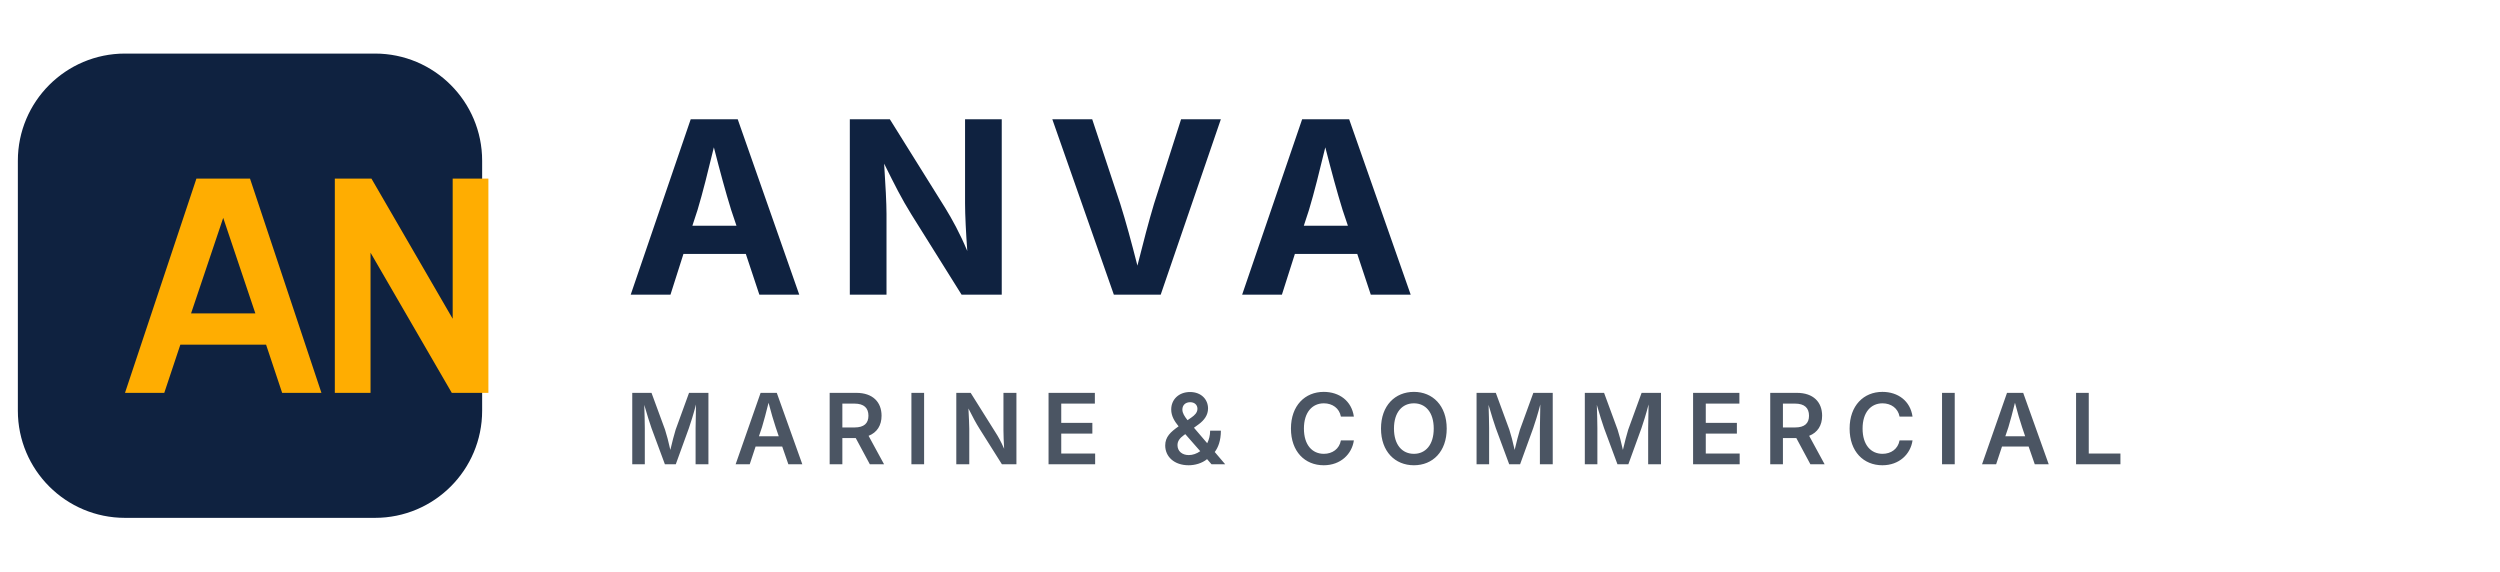
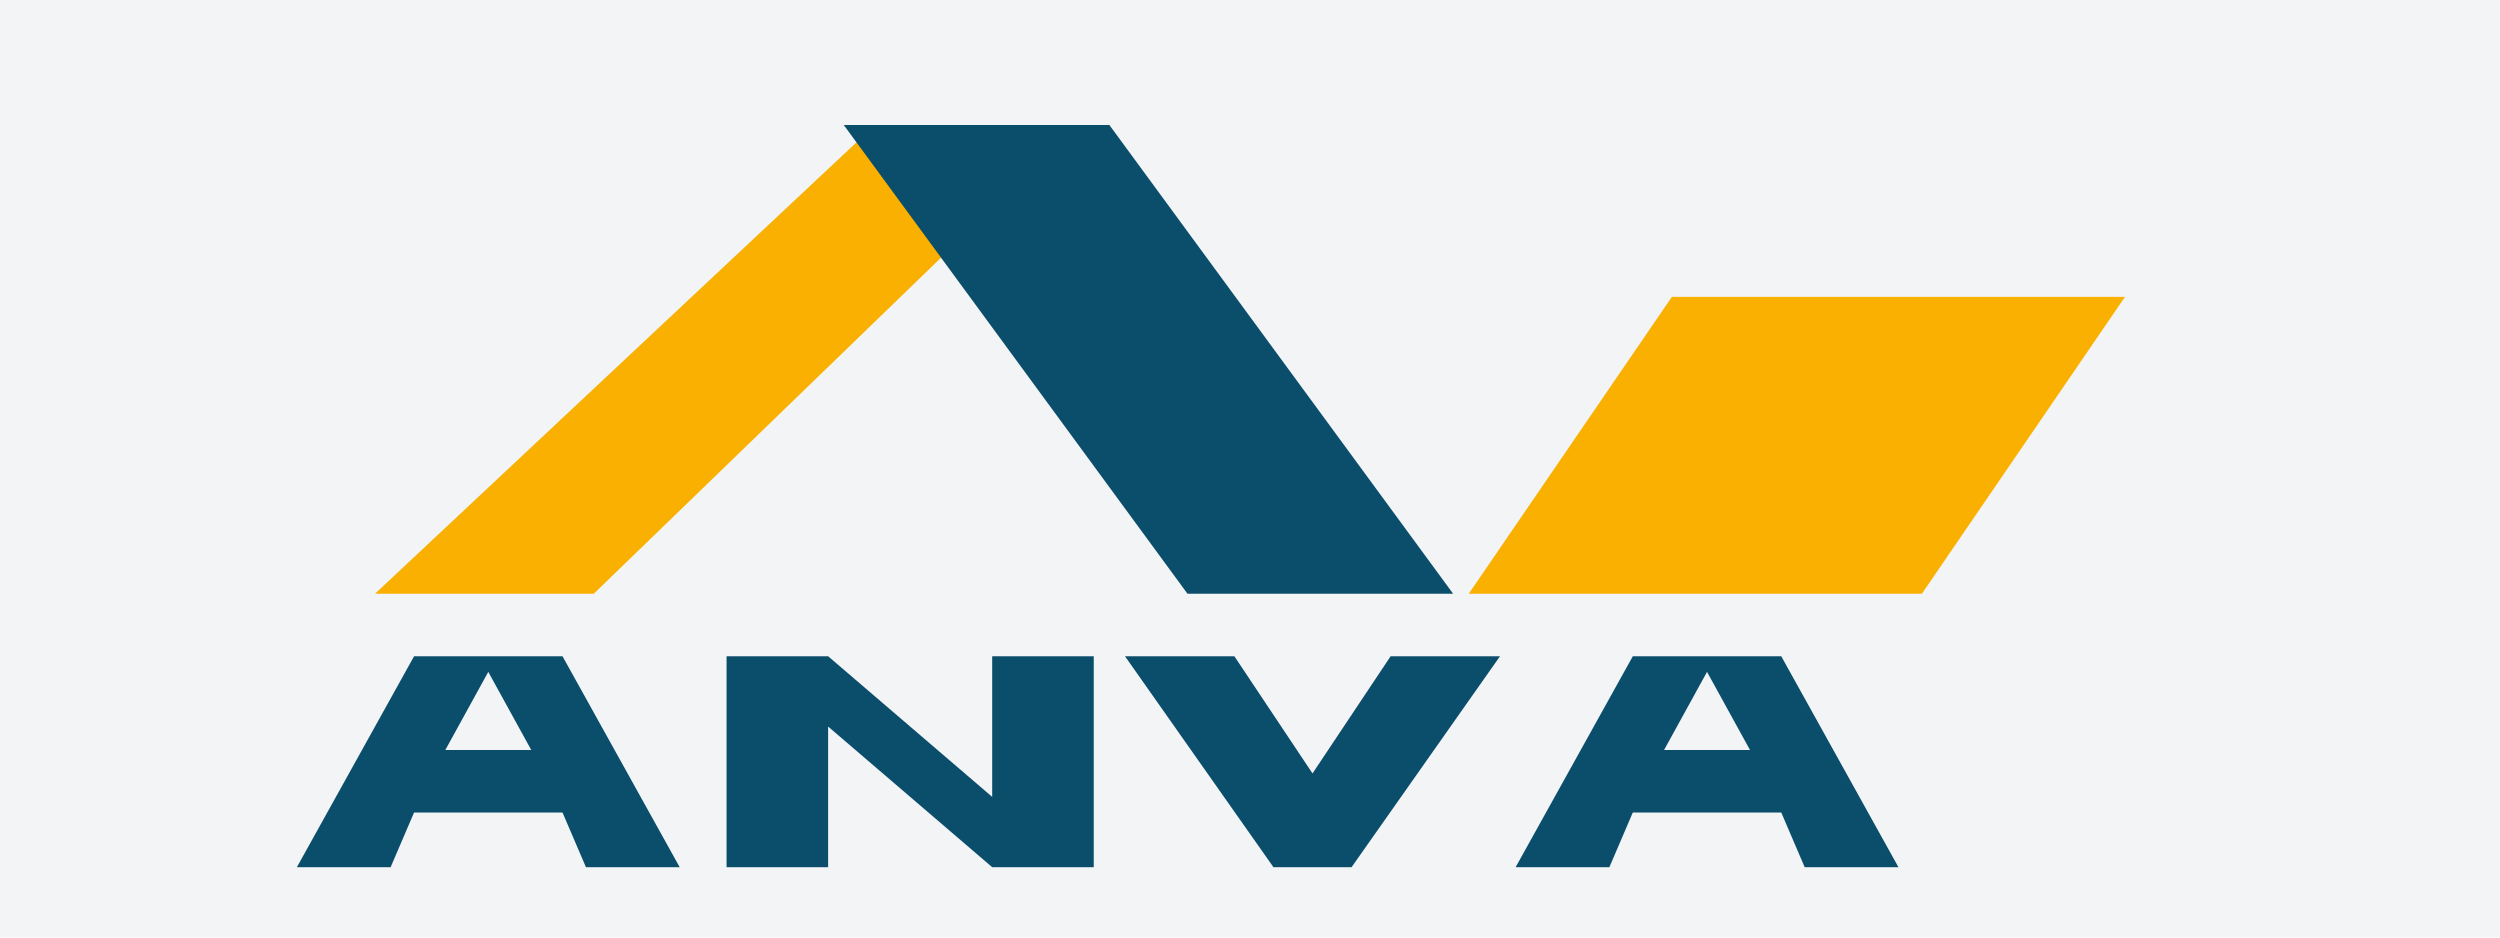
- <svg xmlns="http://www.w3.org/2000/svg" width="280" height="64" viewBox="0 0 280 64" fill="none">
-   <rect x="2" y="6" width="52" height="52" rx="12" fill="#0F2240" />
-   <path d="M14 44L22 20H28L36 44H31.6L29.8 38.6H20.2L18.4 44H14ZM21.4 35.1H28.6L25 24.4L21.4 35.1Z" fill="#FFAD01" />
-   <path d="M37.5 44V20H41.6L50.7 35.7V20H54.7V44H50.6L41.5 28.3V44H37.5Z" fill="#FFAD01" />
-   <text x="70" y="33" fill="#0F2240" font-family="Inter, Arial, sans-serif" font-size="27" font-weight="700" letter-spacing="0.12em">ANVA</text>
-   <text x="70" y="52" fill="#4B5563" font-family="Inter, Arial, sans-serif" font-size="11" font-weight="600" letter-spacing="0.18em">MARINE &amp; COMMERCIAL</text>
+ <svg xmlns="http://www.w3.org/2000/svg" width="320" height="120" viewBox="0 0 320 120" fill="none">
+   <rect width="320" height="120" fill="#F3F4F6" />
+   <polygon points="48,76 112,16 138,16 76,76" fill="#F9B000" />
+   <polygon points="108,16 142,16 186,76 152,76" fill="#0B4E6B" />
+   <polygon points="188,76 214,38 272,38 246,76" fill="#F9B000" />
+   <g fill="#0B4E6B">
+     <path d="M38 111L53 84H72L87 111H75L72 104H53L50 111H38ZM57 96H68L62.5 86L57 96Z" />
+     <path d="M93 111V84H106L127 102V84H140V111H127L106 93V111H93Z" />
+     <path d="M144 84H158L168 99L178 84H192L173 111H163L144 84Z" />
+     <path d="M194 111L209 84H228L243 111H231L228 104H209L206 111H194ZM213 96H224L218.5 86L213 96Z" />
+   </g>
</svg>
